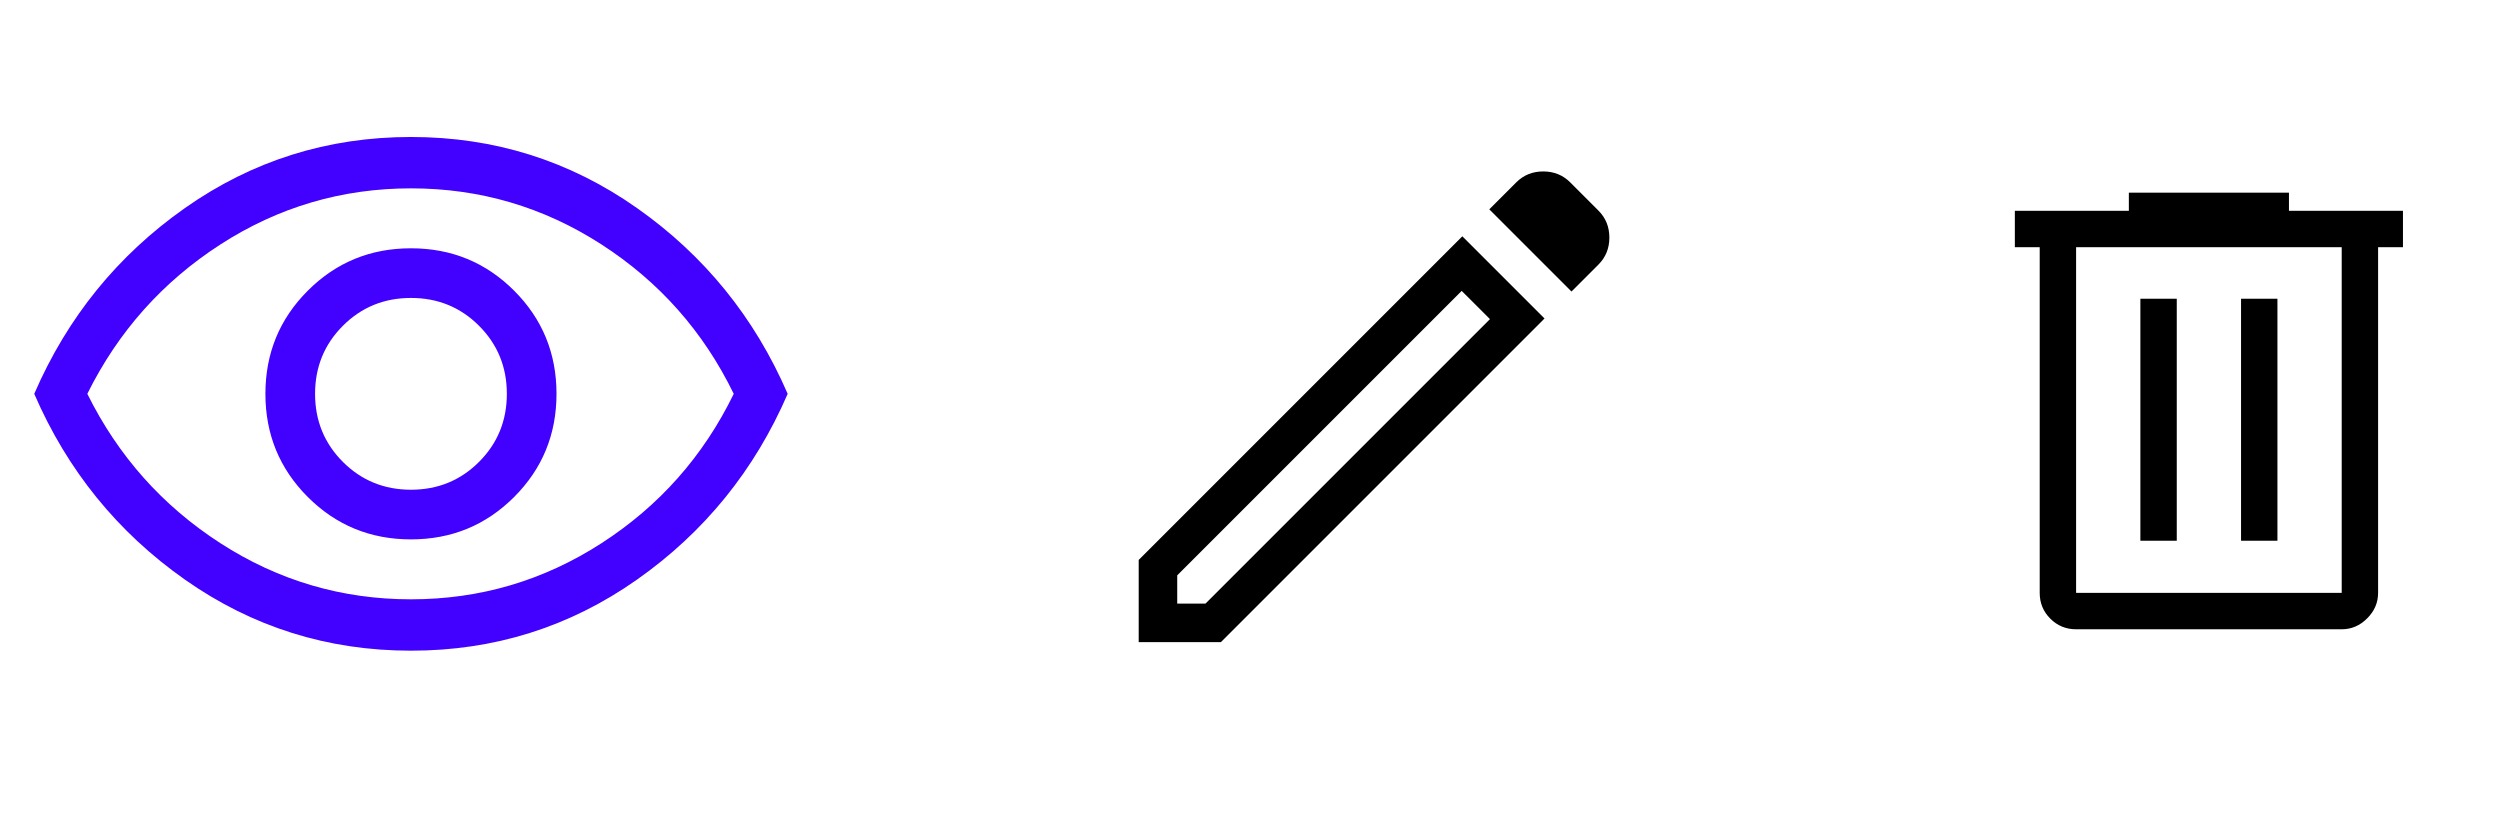
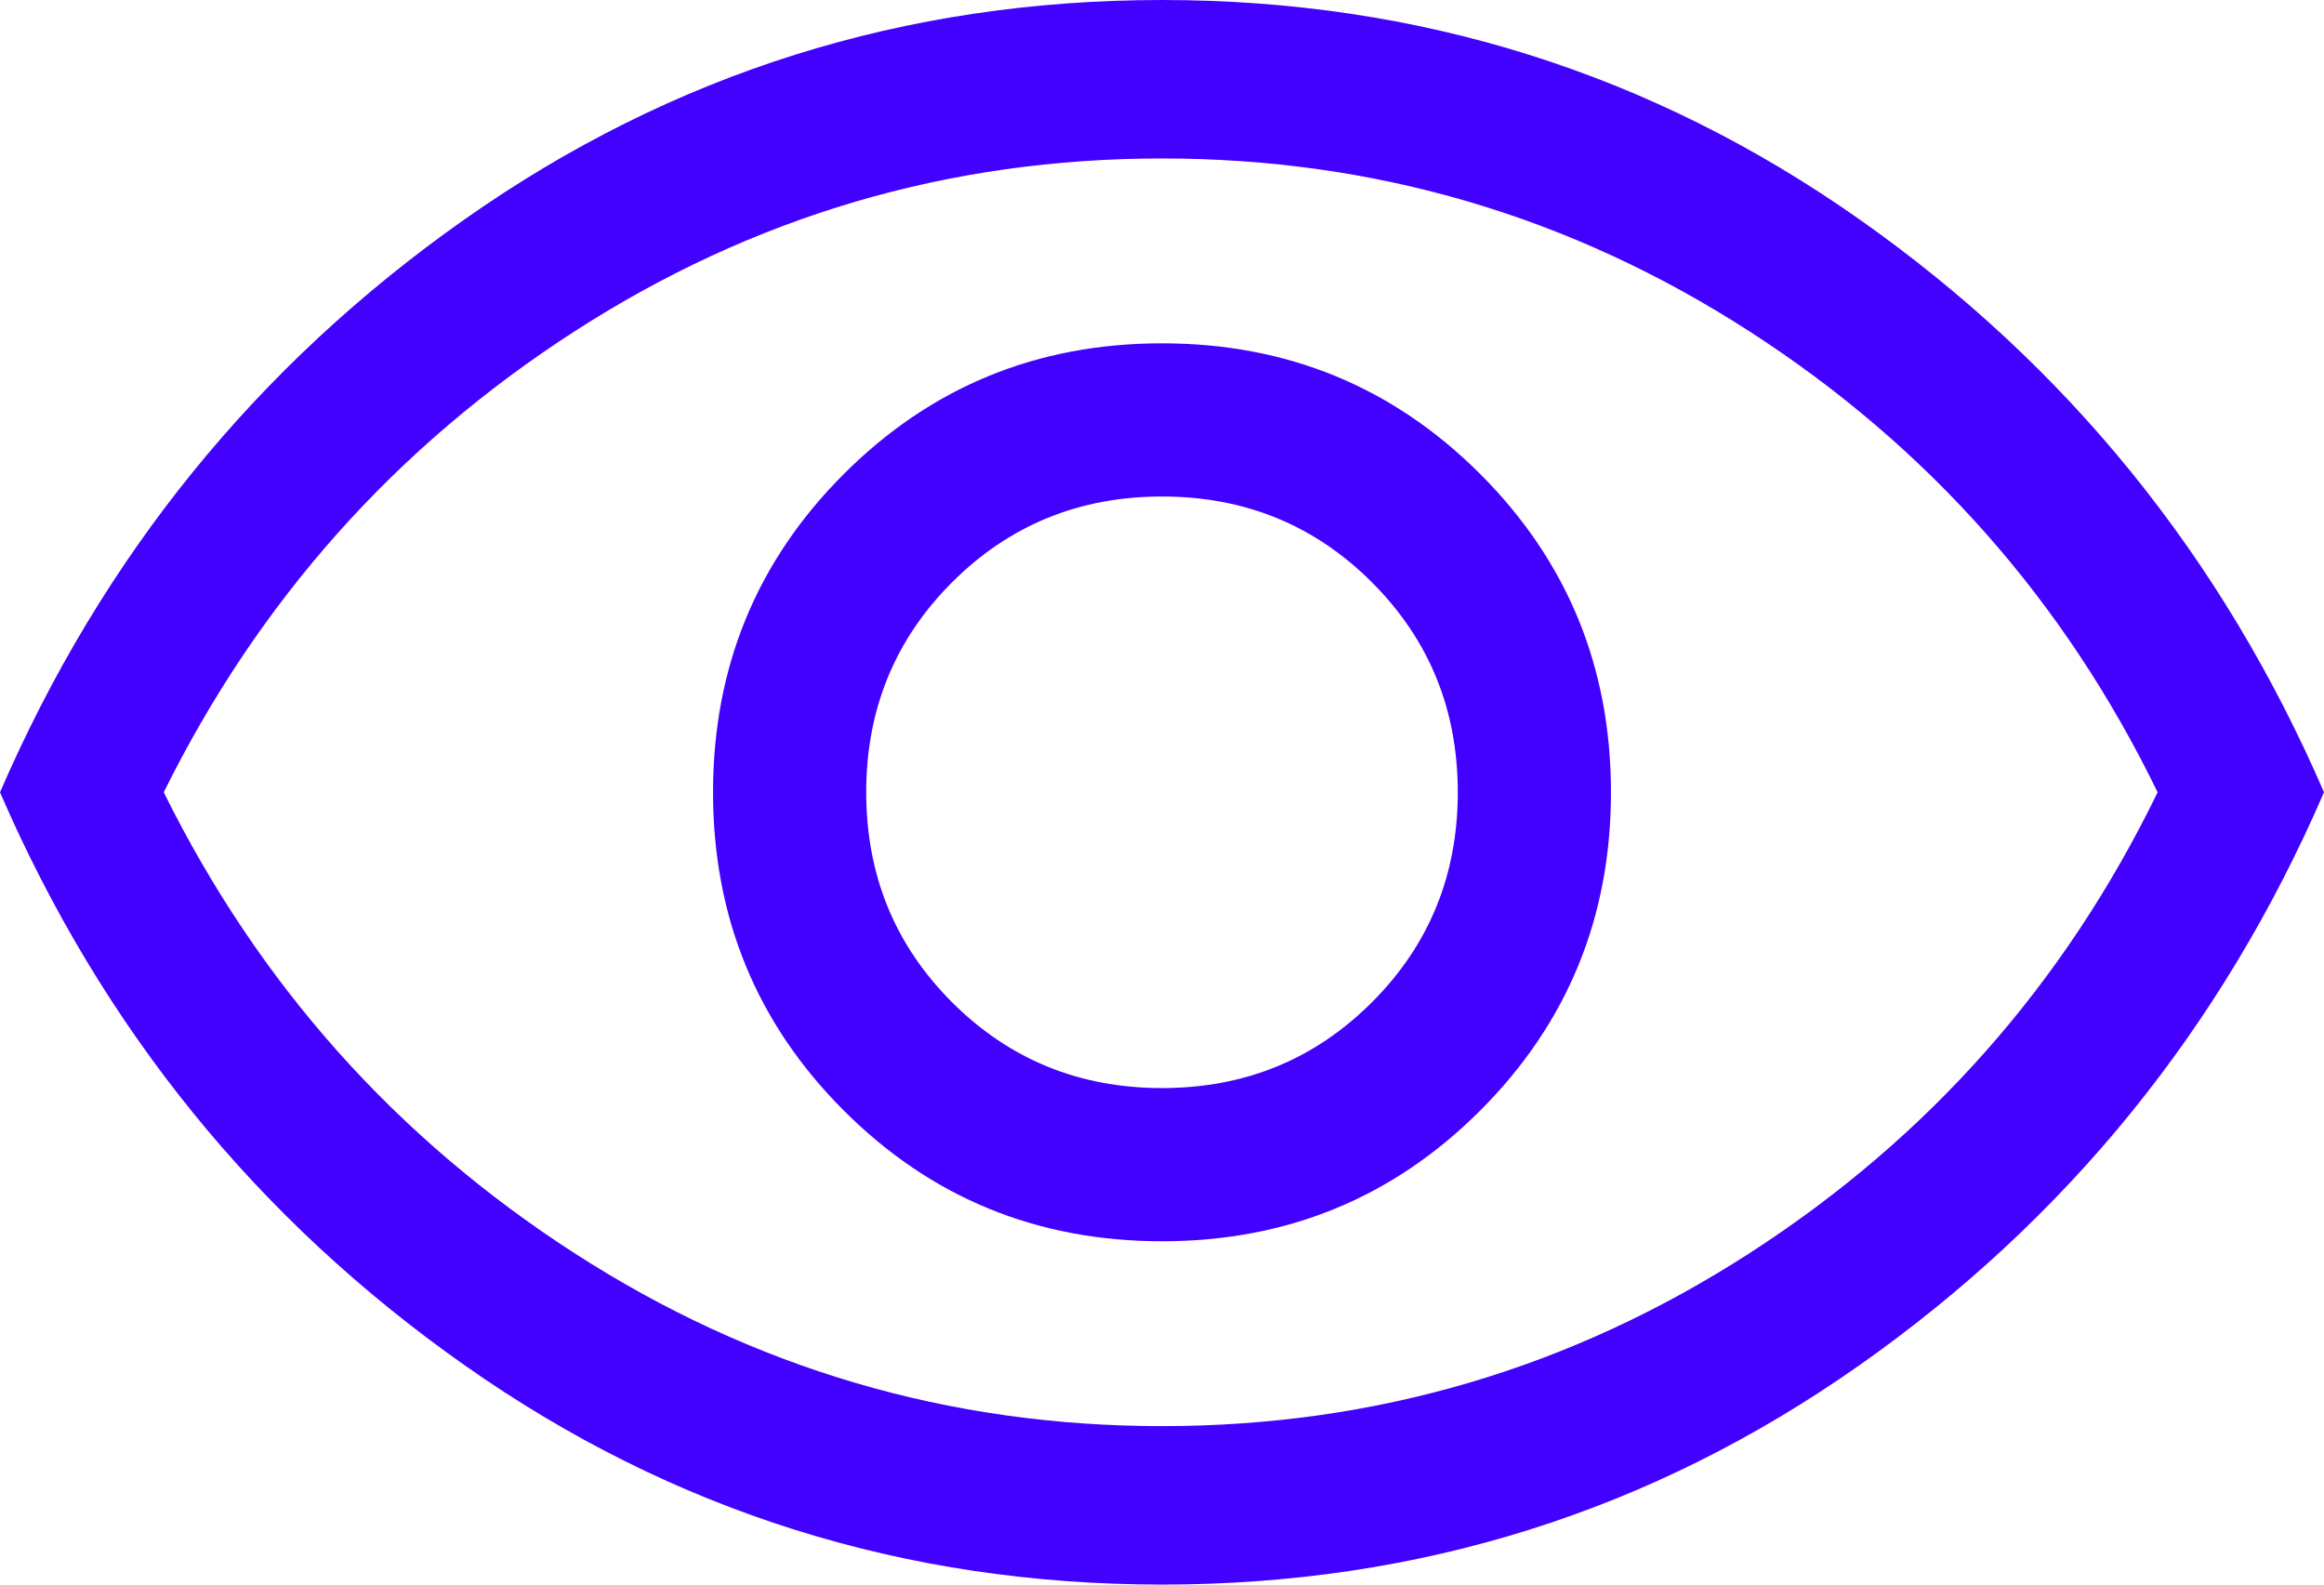
- <svg xmlns="http://www.w3.org/2000/svg" width="146" height="48" viewBox="0 0 146 48" fill="none">
-   <path d="M121.244 36.75C120.653 36.75 120.152 36.543 119.739 36.13C119.325 35.717 119.119 35.215 119.119 34.625V14.438H117.667V12.312H124.325V11.25H133.675V12.312H140.333V14.438H138.881V34.625C138.881 35.192 138.669 35.688 138.244 36.112C137.819 36.538 137.323 36.75 136.756 36.75H121.244ZM136.756 14.438H121.244V34.625H136.756V14.438ZM124.998 31.579H127.123V17.448H124.998V31.579ZM130.877 31.579H133.002V17.448H130.877V31.579ZM121.244 14.438V34.625V14.438Z" fill="black" />
-   <path d="M68.75 35.25H70.4L87.013 18.637L85.362 16.988L68.75 33.6V35.25ZM91.775 17.025L86.975 12.225L88.55 10.65C88.975 10.225 89.5 10.012 90.125 10.012C90.75 10.012 91.275 10.225 91.7 10.65L93.35 12.3C93.775 12.725 93.987 13.25 93.987 13.875C93.987 14.5 93.775 15.025 93.35 15.45L91.775 17.025ZM90.2 18.6L71.3 37.5H66.5V32.7L85.4 13.8L90.2 18.6ZM86.188 17.812L85.362 16.988L87.013 18.637L86.188 17.812Z" fill="black" />
-   <path d="M24 31.5C26.367 31.5 28.375 30.675 30.025 29.025C31.675 27.375 32.5 25.367 32.5 23C32.5 20.633 31.675 18.625 30.025 16.975C28.375 15.325 26.367 14.5 24 14.5C21.633 14.5 19.625 15.325 17.975 16.975C16.325 18.625 15.5 20.633 15.5 23C15.5 25.367 16.325 27.375 17.975 29.025C19.625 30.675 21.633 31.5 24 31.5ZM24 28.6C22.433 28.6 21.108 28.058 20.025 26.975C18.942 25.892 18.4 24.567 18.4 23C18.4 21.433 18.942 20.108 20.025 19.025C21.108 17.942 22.433 17.4 24 17.4C25.567 17.4 26.892 17.942 27.975 19.025C29.058 20.108 29.6 21.433 29.6 23C29.6 24.567 29.058 25.892 27.975 26.975C26.892 28.058 25.567 28.6 24 28.6ZM24 38C19.133 38 14.733 36.617 10.8 33.85C6.867 31.083 3.933 27.467 2 23C3.933 18.533 6.867 14.917 10.8 12.15C14.733 9.383 19.133 8 24 8C28.867 8 33.267 9.383 37.2 12.15C41.133 14.917 44.067 18.533 46 23C44.067 27.467 41.133 31.083 37.2 33.85C33.267 36.617 28.867 38 24 38ZM24 35C28.033 35 31.742 33.908 35.125 31.725C38.508 29.542 41.083 26.633 42.85 23C41.083 19.367 38.508 16.458 35.125 14.275C31.742 12.092 28.033 11 24 11C19.967 11 16.258 12.092 12.875 14.275C9.492 16.458 6.9 19.367 5.1 23C6.9 26.633 9.492 29.542 12.875 31.725C16.258 33.908 19.967 35 24 35Z" fill="#4200FF" />
+ <svg xmlns="http://www.w3.org/2000/svg" width="44" height="30" viewBox="0 0 44 30" fill="none">
+   <path d="M22 23.5C24.367 23.5 26.375 22.675 28.025 21.025C29.675 19.375 30.5 17.367 30.5 15C30.5 12.633 29.675 10.625 28.025 8.975C26.375 7.325 24.367 6.5 22 6.5C19.633 6.5 17.625 7.325 15.975 8.975C14.325 10.625 13.5 12.633 13.5 15C13.5 17.367 14.325 19.375 15.975 21.025C17.625 22.675 19.633 23.5 22 23.5ZM22 20.6C20.433 20.6 19.108 20.058 18.025 18.975C16.942 17.892 16.4 16.567 16.4 15C16.4 13.433 16.942 12.108 18.025 11.025C19.108 9.942 20.433 9.4 22 9.4C23.567 9.4 24.892 9.942 25.975 11.025C27.058 12.108 27.6 13.433 27.6 15C27.6 16.567 27.058 17.892 25.975 18.975C24.892 20.058 23.567 20.6 22 20.6ZM22 30C17.133 30 12.733 28.617 8.8 25.85C4.867 23.083 1.933 19.467 0 15C1.933 10.533 4.867 6.917 8.8 4.15C12.733 1.383 17.133 0 22 0C26.867 0 31.267 1.383 35.2 4.15C39.133 6.917 42.067 10.533 44 15C42.067 19.467 39.133 23.083 35.2 25.85C31.267 28.617 26.867 30 22 30ZM22 27C26.033 27 29.742 25.908 33.125 23.725C36.508 21.542 39.083 18.633 40.85 15C39.083 11.367 36.508 8.458 33.125 6.275C29.742 4.092 26.033 3 22 3C17.967 3 14.258 4.092 10.875 6.275C7.492 8.458 4.9 11.367 3.1 15C4.9 18.633 7.492 21.542 10.875 23.725C14.258 25.908 17.967 27 22 27Z" fill="#4200FF" />
</svg>
